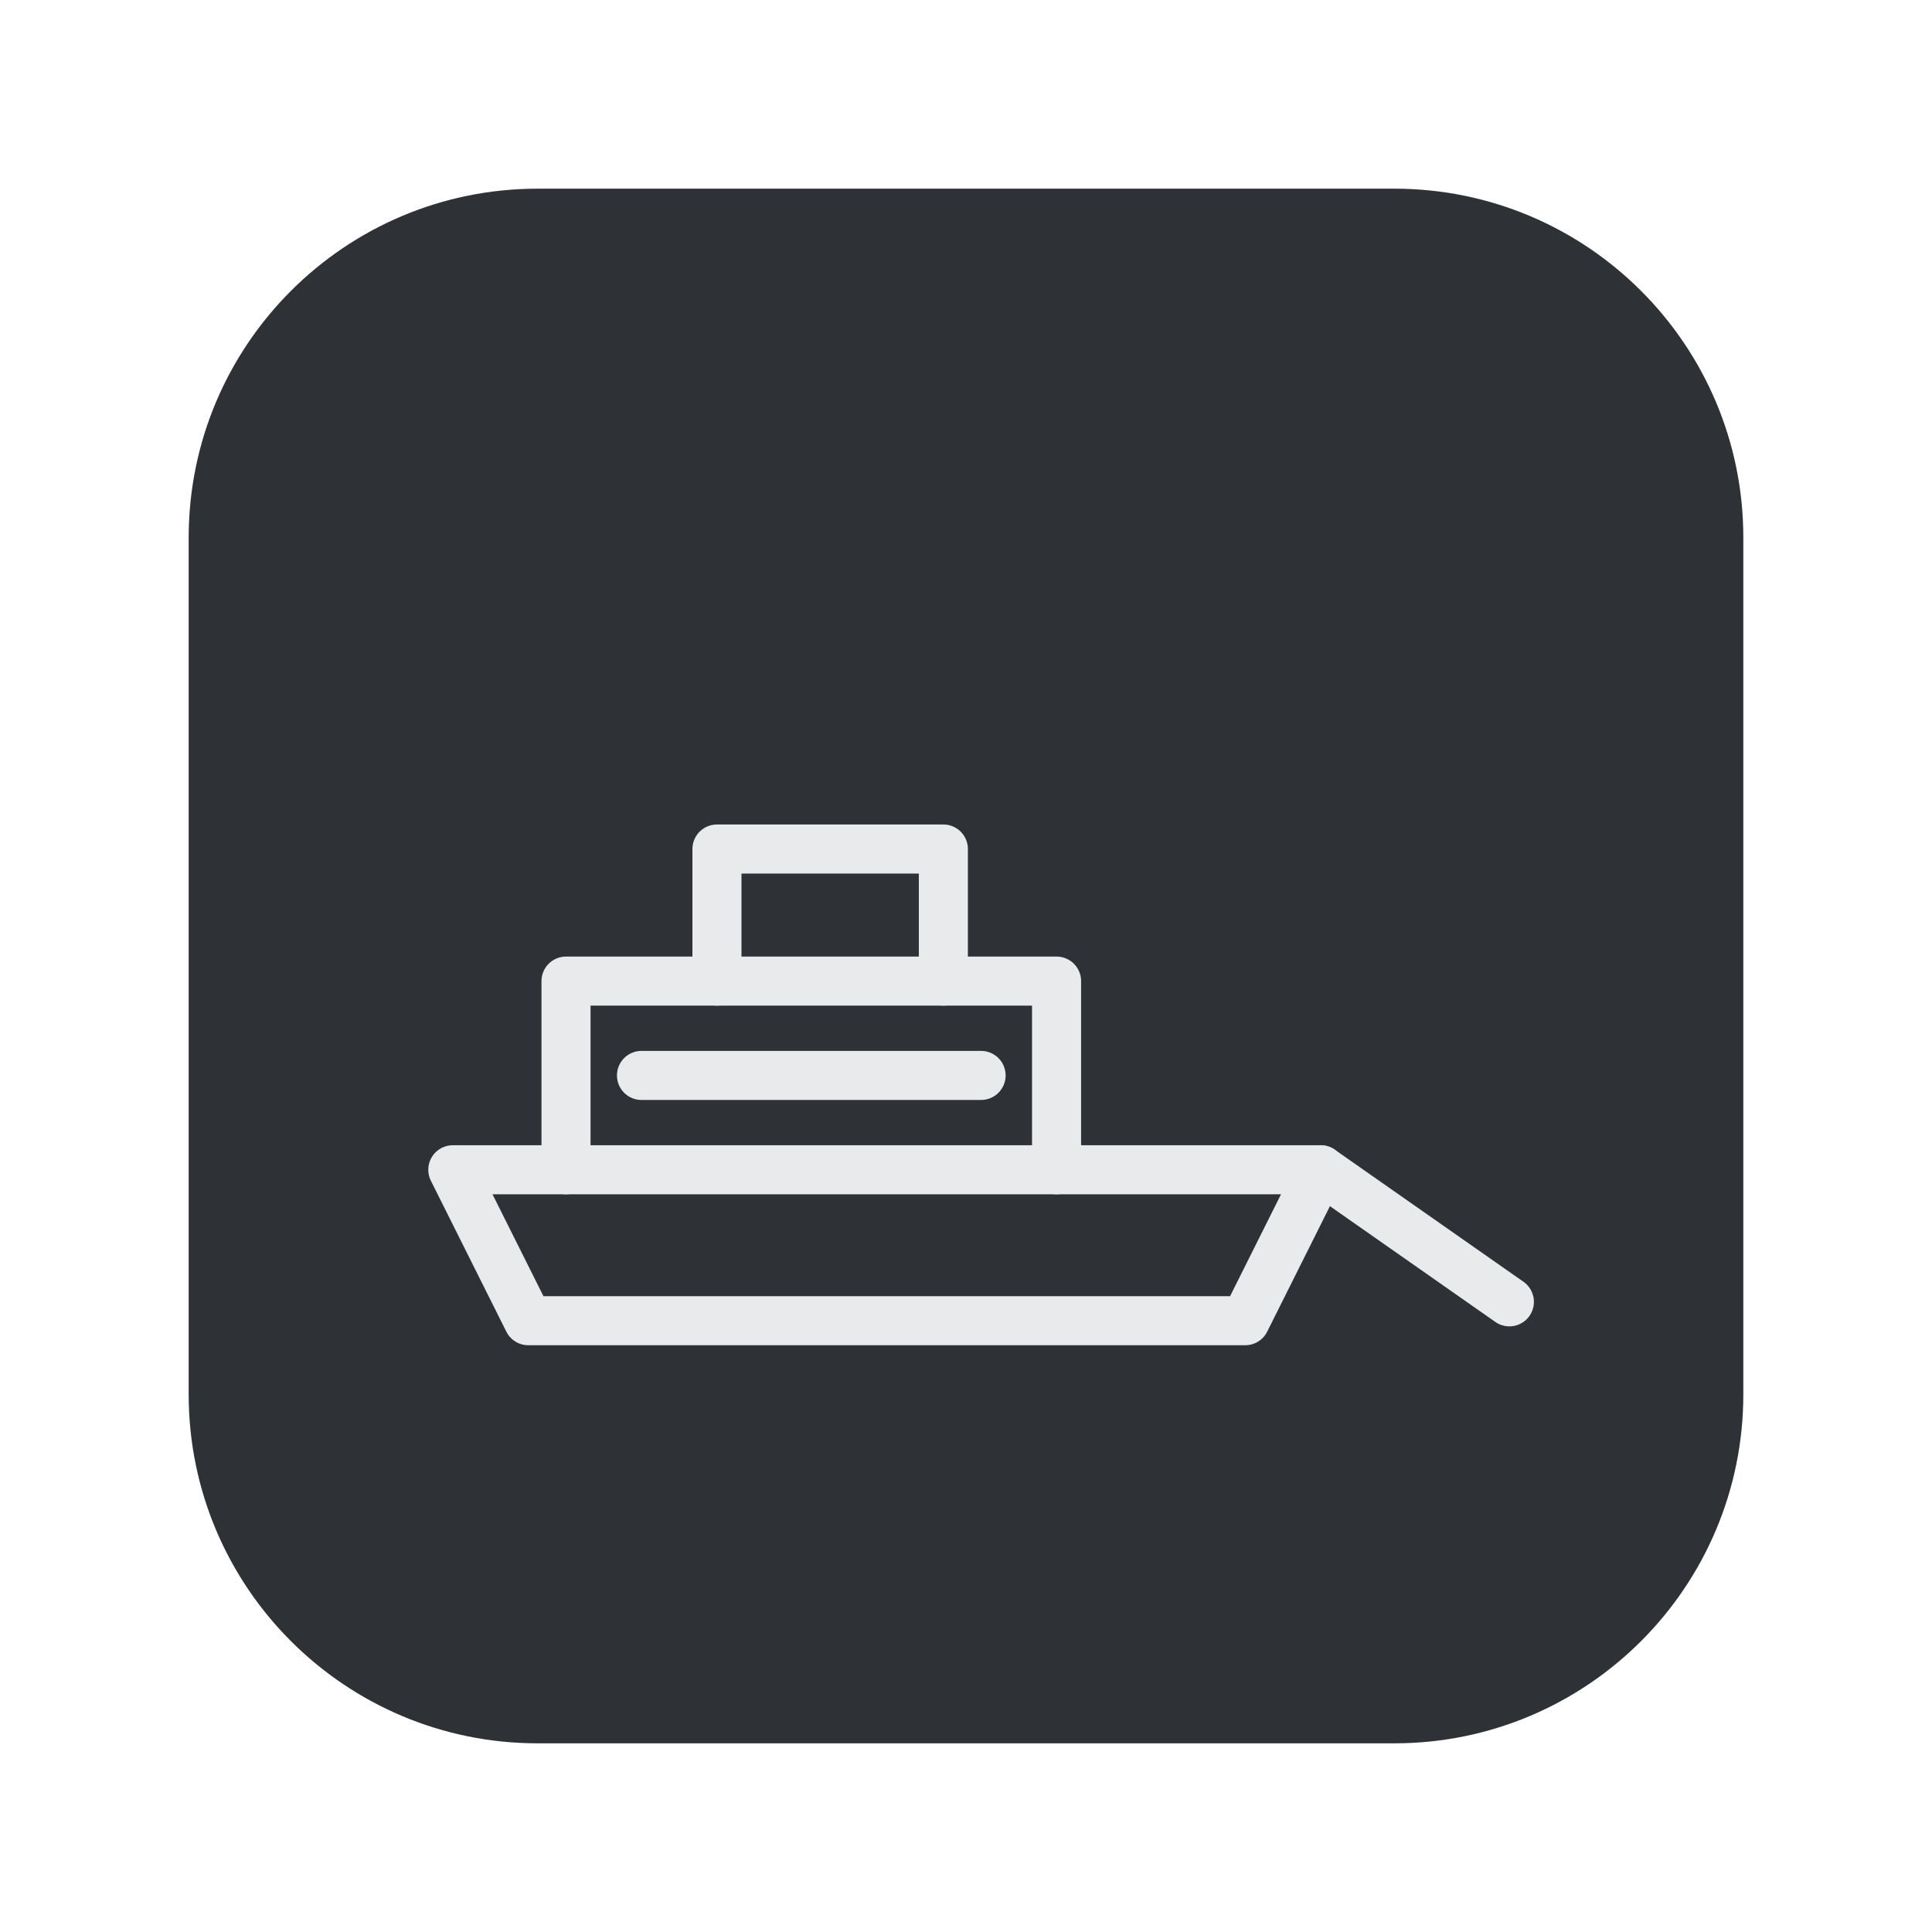
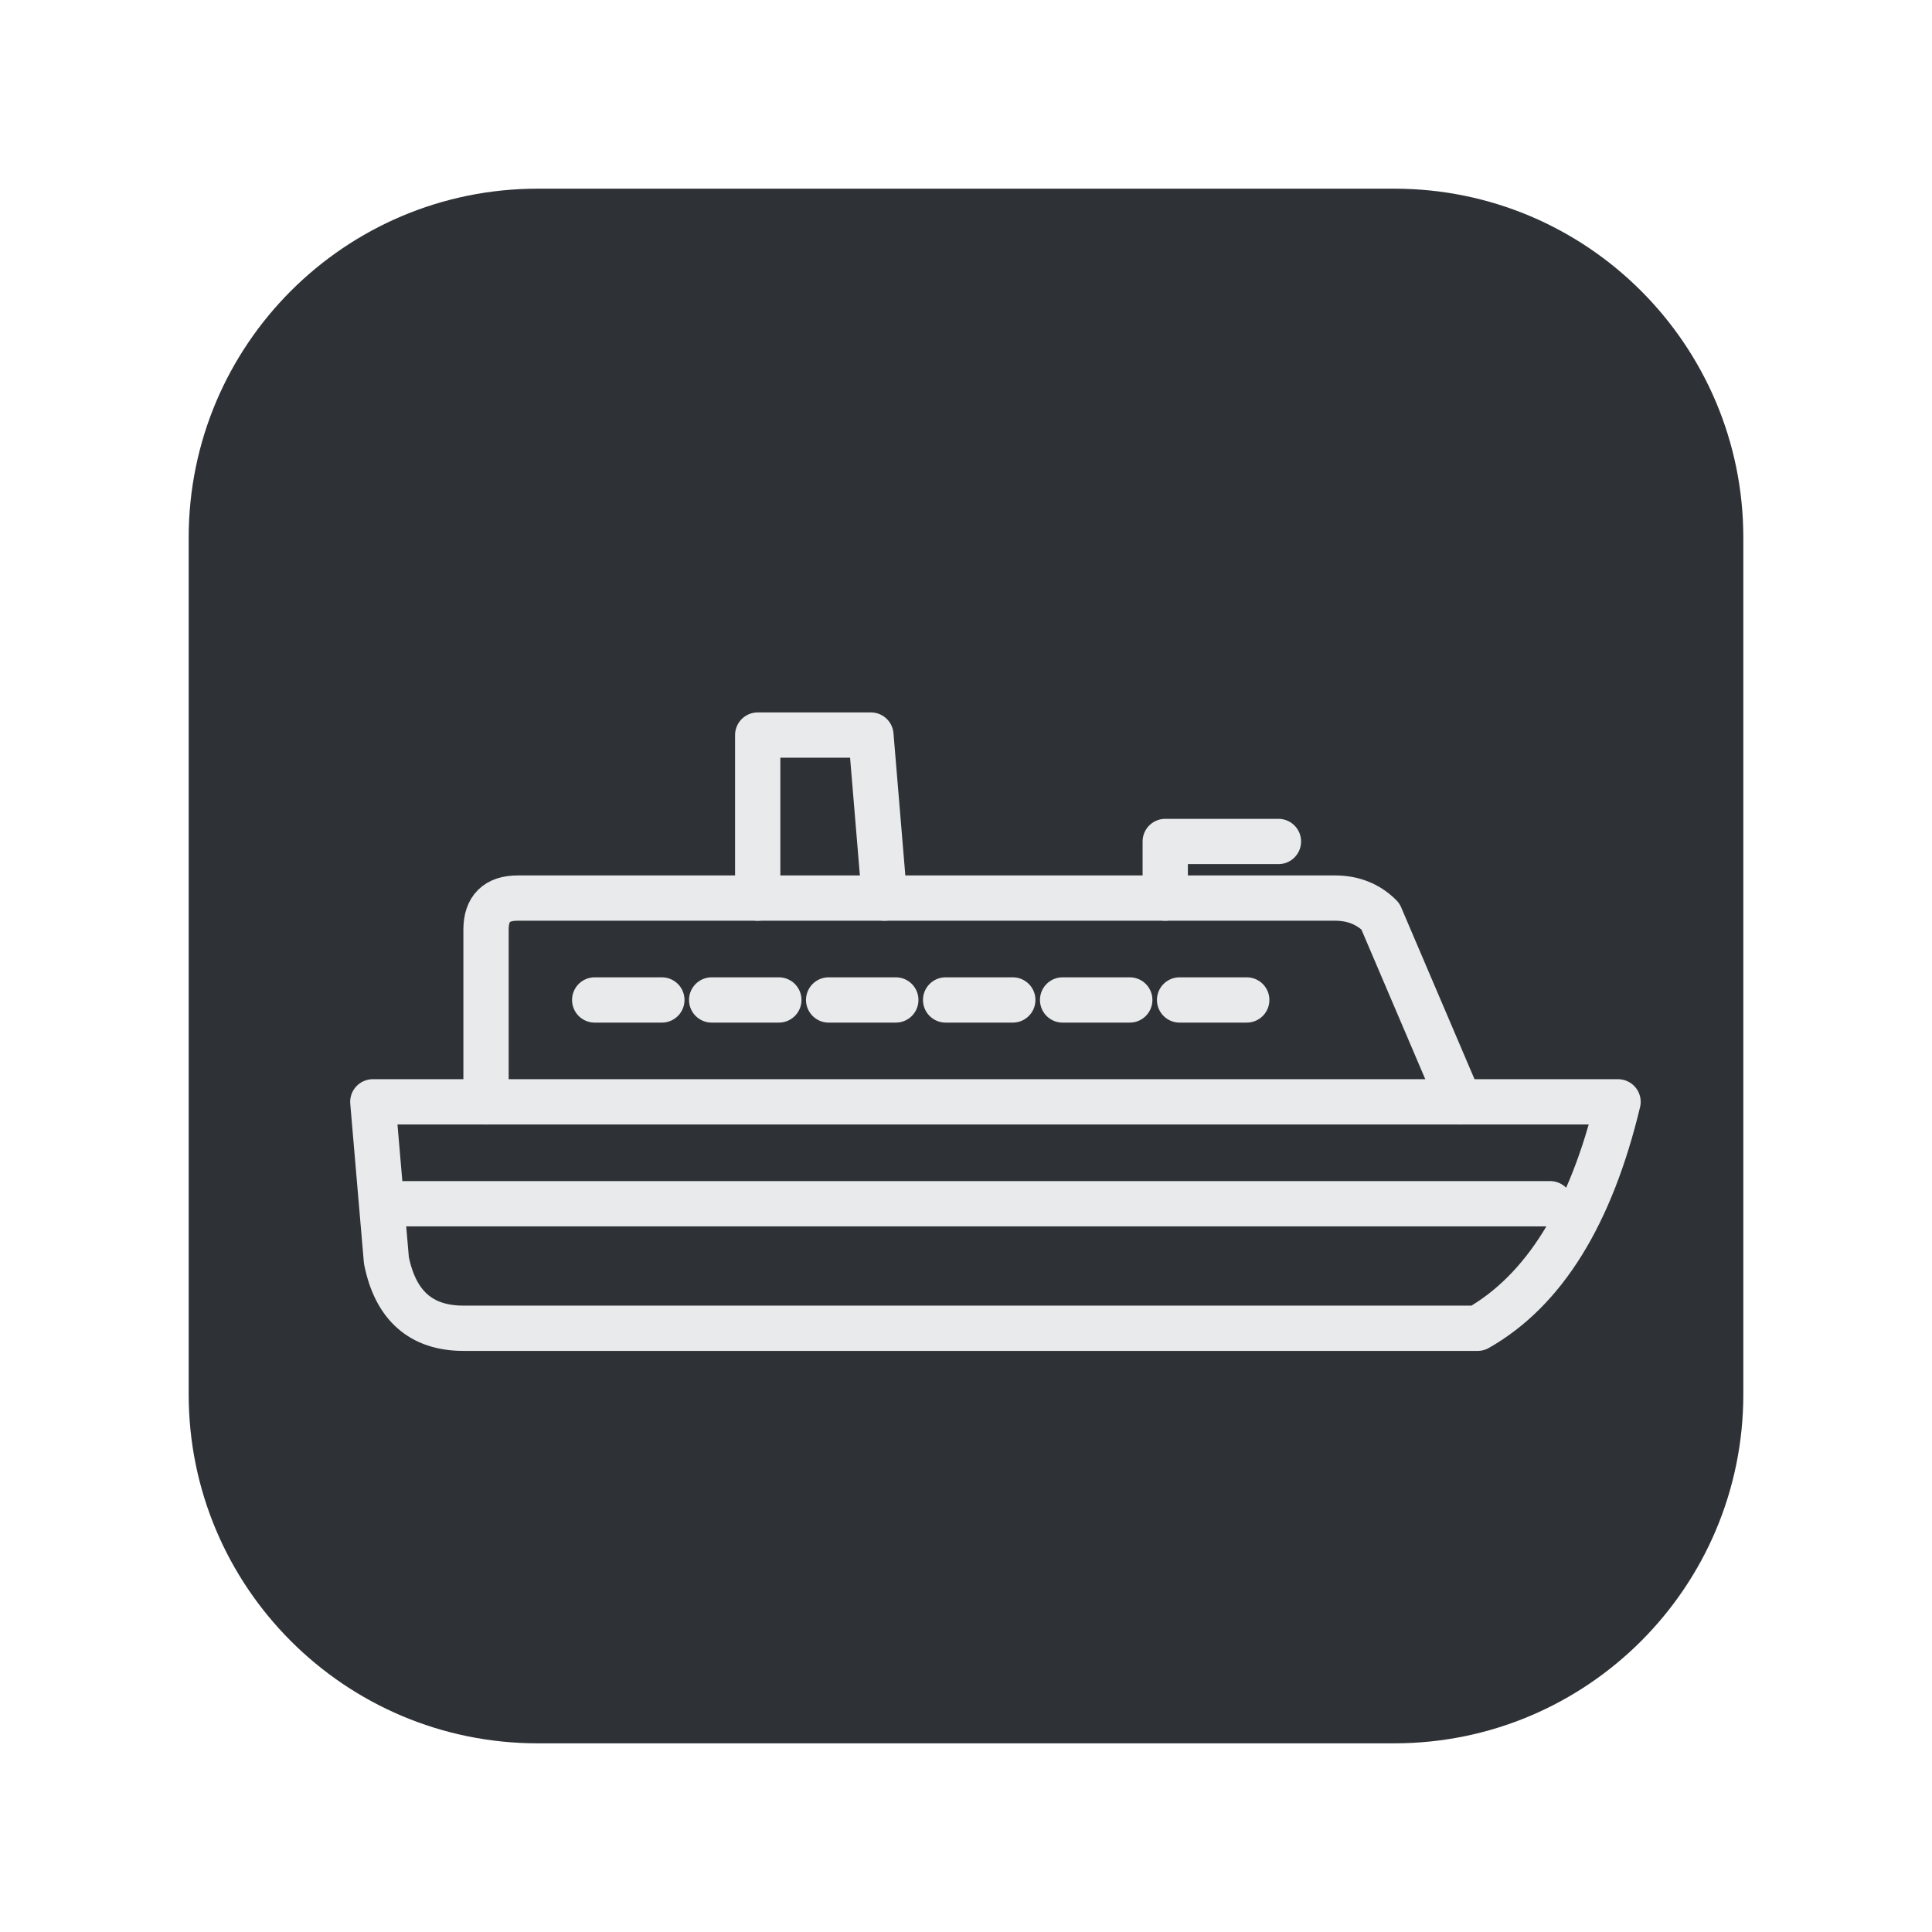
<svg xmlns="http://www.w3.org/2000/svg" viewBox="0 0 1024 1024">
  <rect x="100" y="100" width="824" height="824" rx="185" fill="#2e3236" />
-   <g fill="none" stroke="#e9eaeb" stroke-width="26" stroke-linecap="round" stroke-linejoin="round">
-     <path d="M240 620 H700 L660 700 H280 Z" />
-     <path d="M700 620 L800 690" />
-     <path d="M300 620 V520 H560 V620" />
-     <path d="M380 520 V450 H500 V520" />
-     <path d="M340 570 H520" />
+   <g transform="translate(512 512) scale(1.2) translate(-512 -540)" fill="none" stroke="#e9eaeb" stroke-width="20" stroke-linecap="round" stroke-linejoin="round">
+     <path d="M250 600 H800 Q782 675 738 700 H290 Q262 700 256 670 Z" />
+     <path d="M262 645 H770" />
+     <path d="M300 600 V524 Q300 510 314 510 H675 Q687 510 695 518 L730 600" />
+     <path d="M348.0 555 H377.667" />
+     <path d="M399.667 555 H429.333" />
+     <path d="M451.333 555 H481.0" />
+     <path d="M503.0 555 H532.667" />
+     <path d="M554.667 555 H584.333" />
+     <path d="M606.333 555 H636.0" />
+     <path d="M420 510 V438 H470 L476 510" />
+     <path d="M600 510 V485 H650" />
  </g>
</svg>
